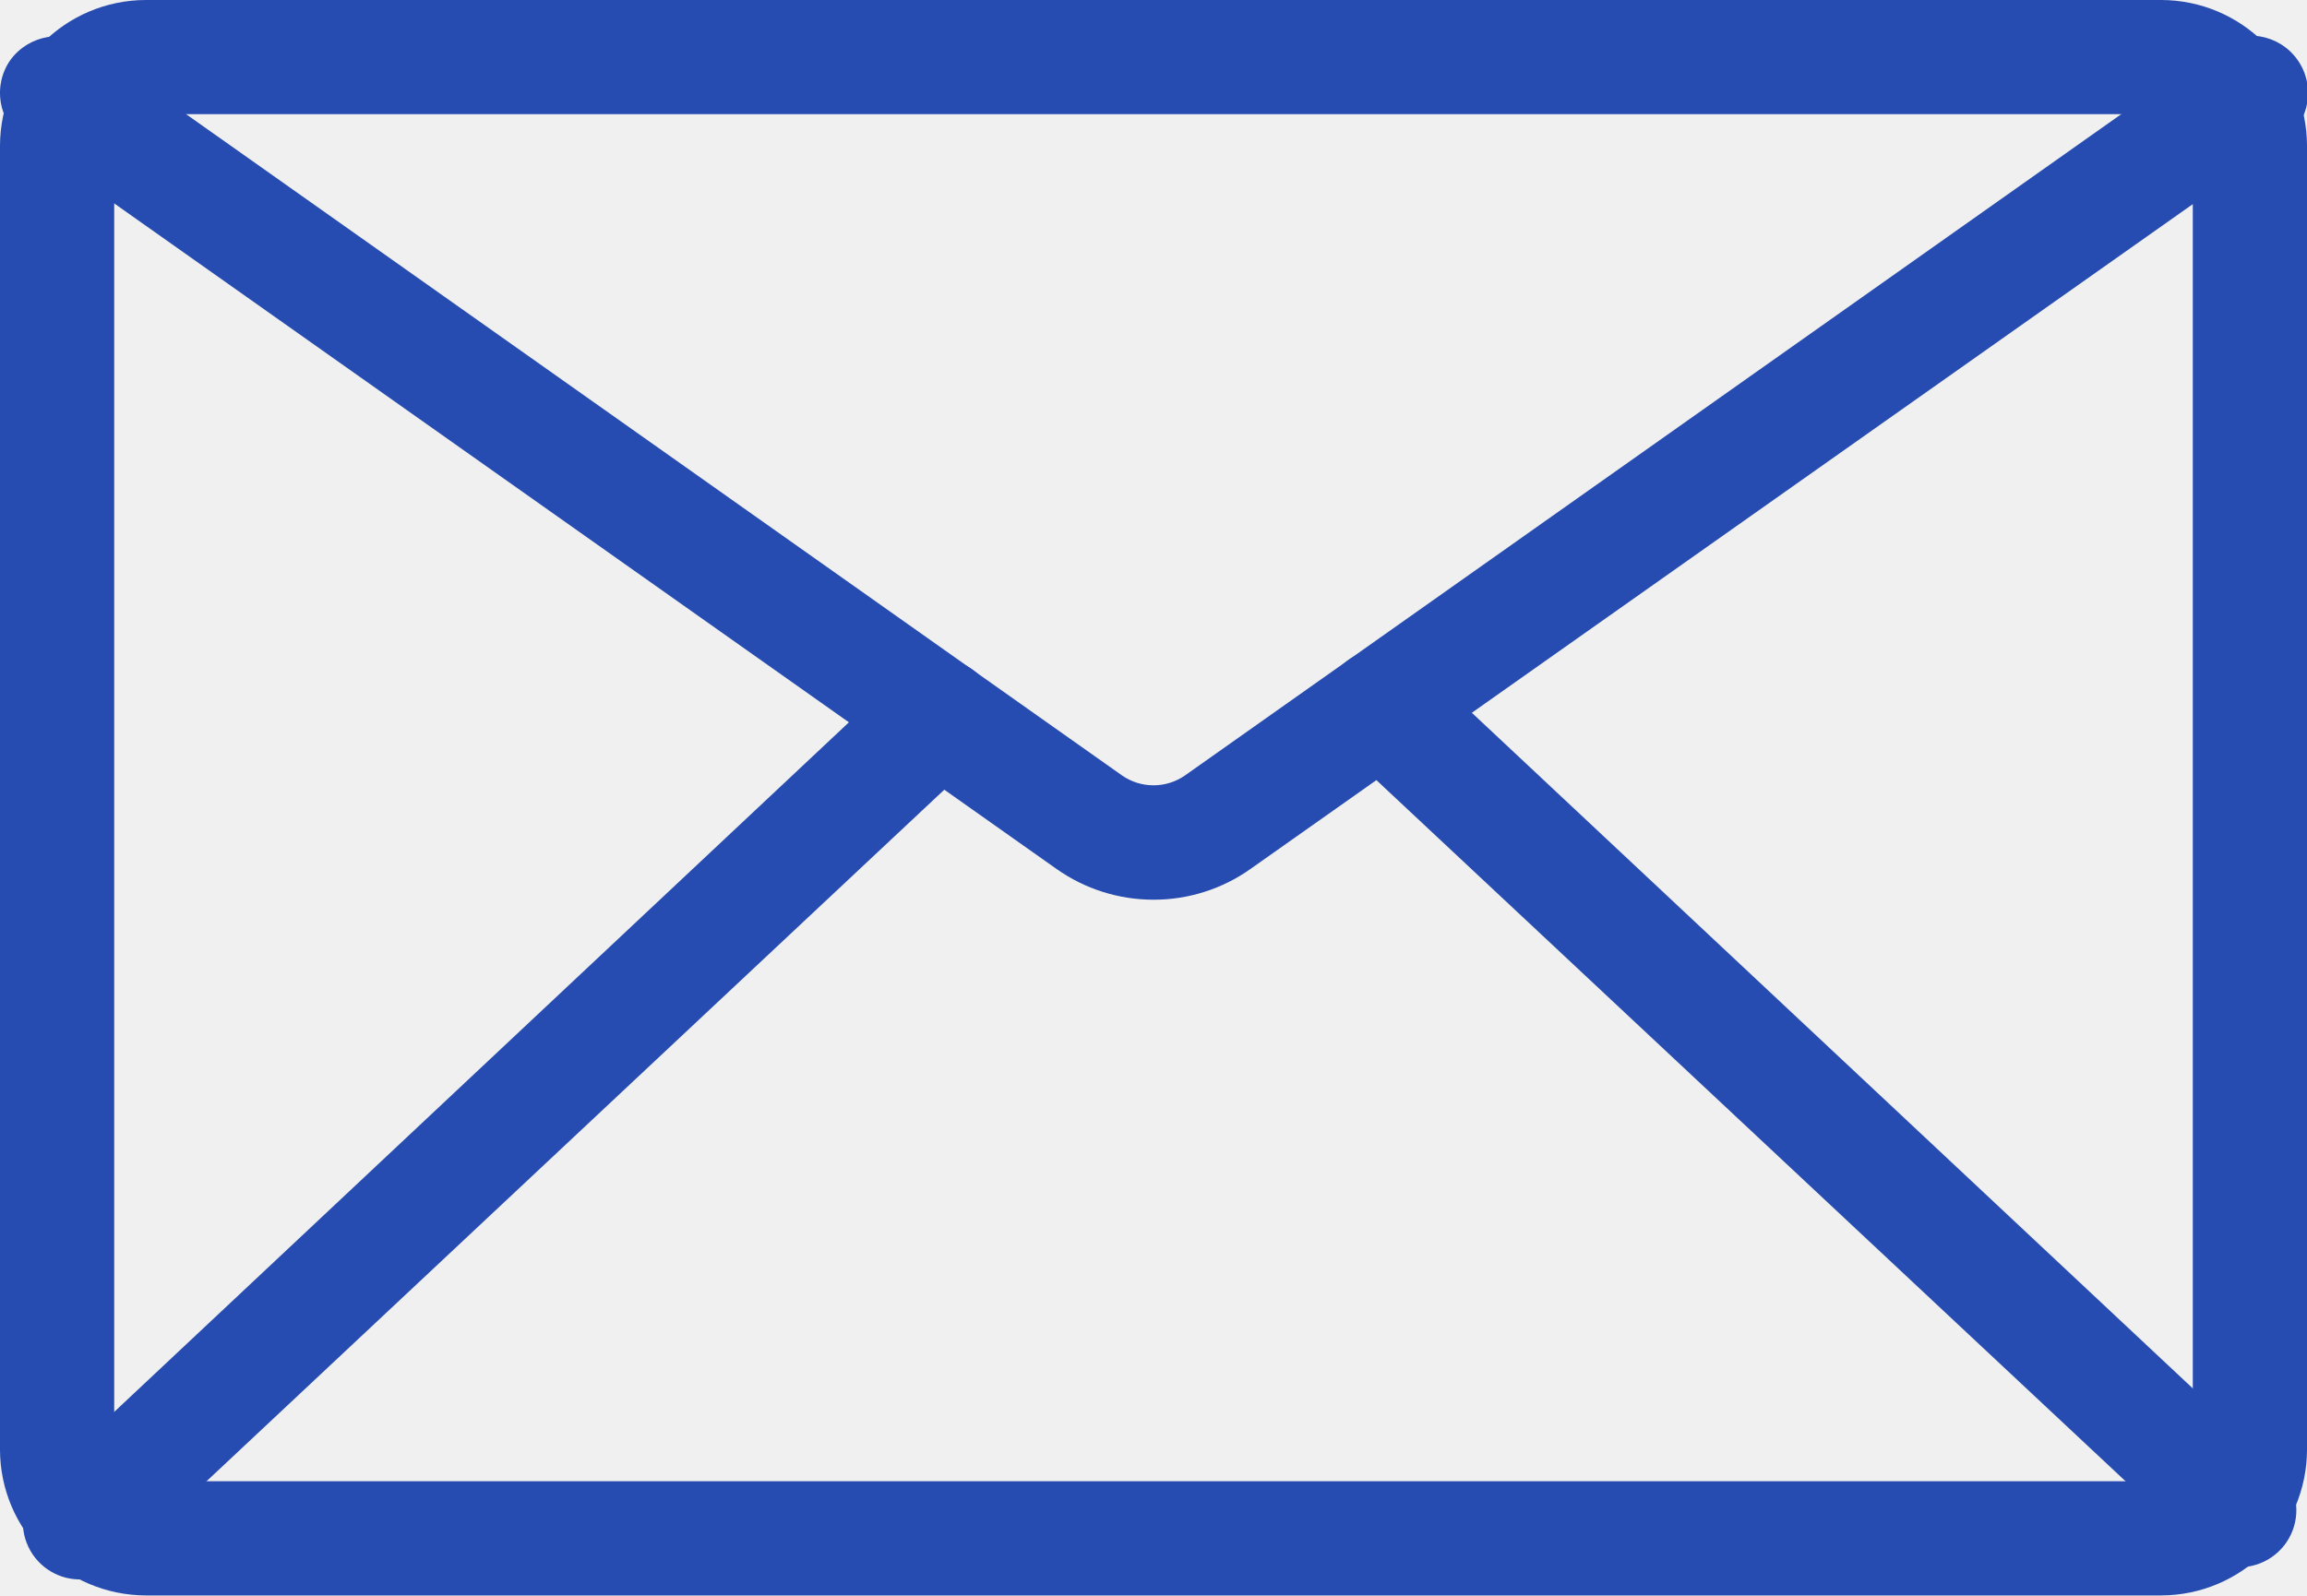
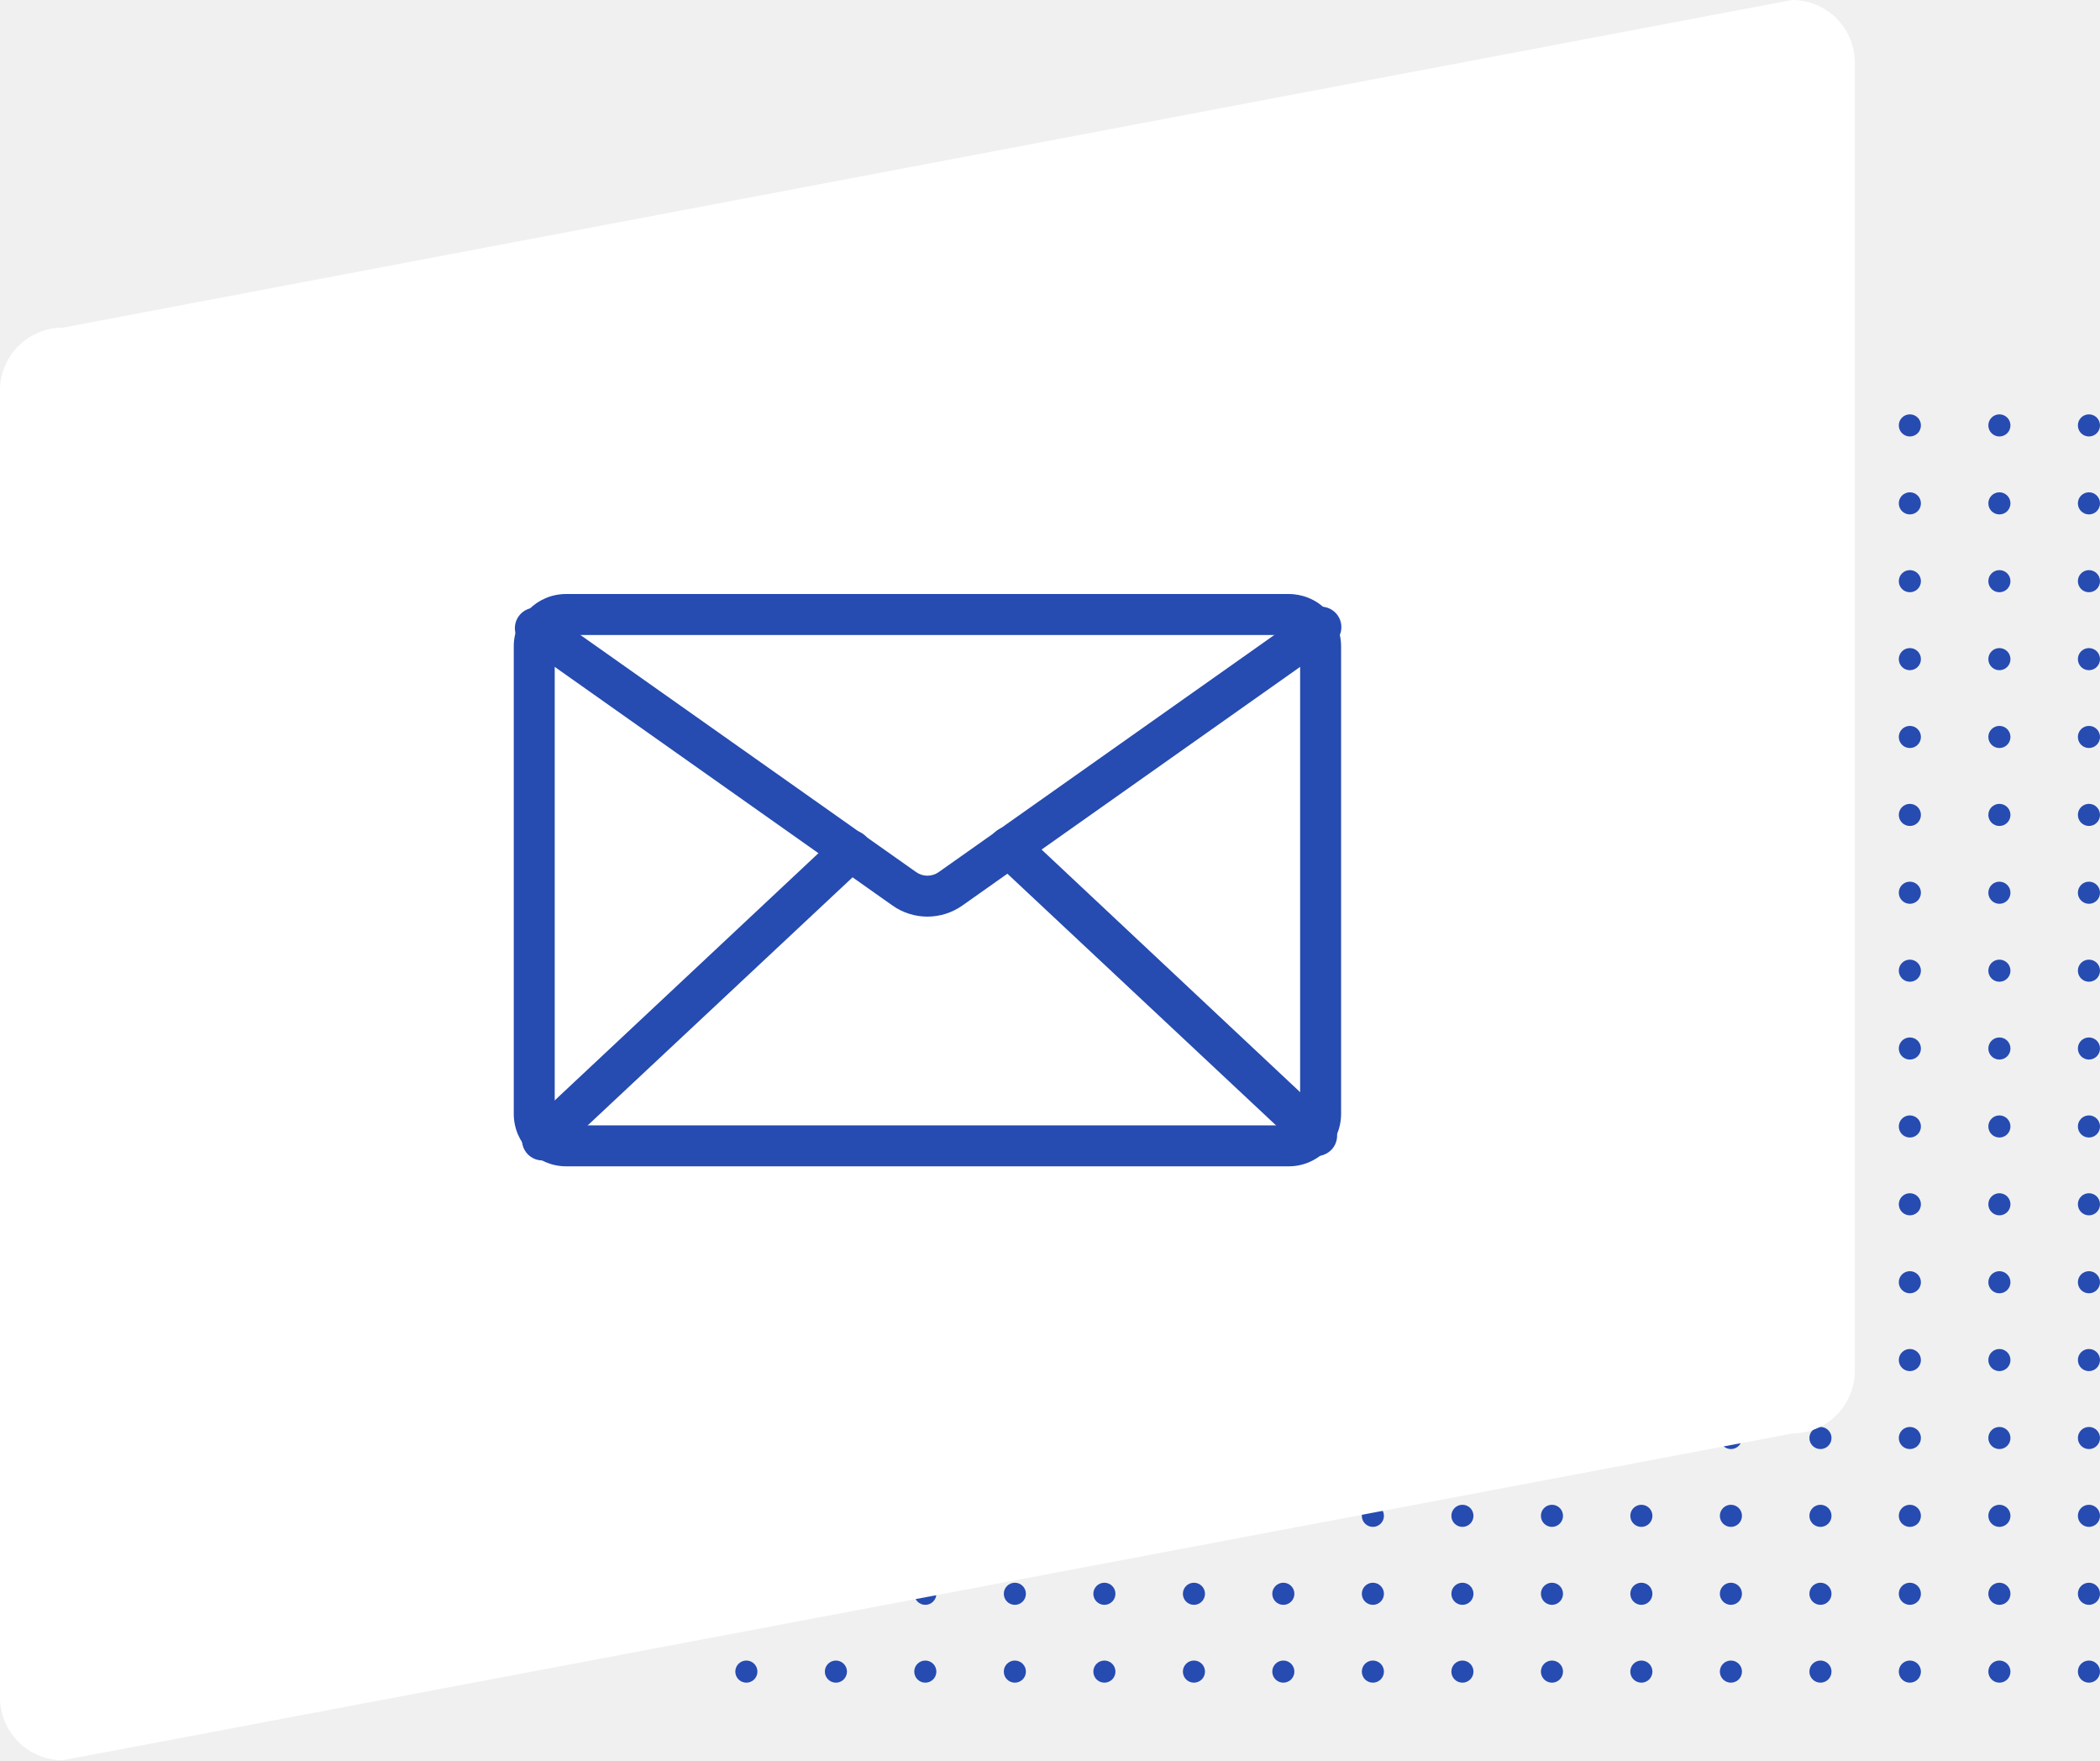
- <svg xmlns="http://www.w3.org/2000/svg" viewBox="0 0 60.6 41.92">
+ <svg xmlns="http://www.w3.org/2000/svg" viewBox="0 0 153.85 128.93">
  <defs>
-     <style>.cls-1{fill:#264bb1;}</style>
+     <style>.cls-1{fill:#264bb1;}.cls-2{fill:#fff;}</style>
  </defs>
  <g id="Layer_2" data-name="Layer 2">
    <g id="Layer_6" data-name="Layer 6">
-       <path class="cls-1" d="M56.77,41.92H3.83A3.84,3.84,0,0,1,0,38.09V3.83A3.84,3.84,0,0,1,3.83,0H56.77A3.84,3.84,0,0,1,60.6,3.83V38.09A3.84,3.84,0,0,1,56.77,41.92ZM3.83,3A.83.83,0,0,0,3,3.83V38.09a.83.83,0,0,0,.83.83H56.77a.83.83,0,0,0,.83-.83V3.83A.83.83,0,0,0,56.77,3Z" />
-       <path class="cls-1" d="M30.3,23.64a4.41,4.41,0,0,1-2.55-.81L.63,3.67A1.51,1.51,0,0,1,.27,1.58a1.53,1.53,0,0,1,2.1-.36L29.48,20.38a1.45,1.45,0,0,0,1.64,0L58.24,1.22A1.5,1.5,0,1,1,60,3.67L32.85,22.83A4.39,4.39,0,0,1,30.3,23.64Z" />
-       <path class="cls-1" d="M2.07,41.5a1.5,1.5,0,0,1-1-2.59L23.64,17.72a1.5,1.5,0,1,1,2.06,2.19L3.1,41.1A1.5,1.5,0,0,1,2.07,41.5Z" />
-       <path class="cls-1" d="M58.81,41.18a1.49,1.49,0,0,1-1-.41L35.26,19.66a1.5,1.5,0,0,1,2.06-2.19L59.84,38.58a1.5,1.5,0,0,1-1,2.6Z" />
+       <circle class="cls-1" cx="80.91" cy="31.16" r="0.81" />
+       <circle class="cls-1" cx="87.47" cy="31.16" r="0.81" />
+       <circle class="cls-1" cx="94.02" cy="31.16" r="0.81" />
+       <circle class="cls-1" cx="100.58" cy="31.16" r="0.81" />
+       <circle class="cls-1" cx="133.37" cy="31.16" r="0.81" />
+       <circle class="cls-1" cx="139.92" cy="31.16" r="0.81" />
+       <circle class="cls-1" cx="146.48" cy="31.16" r="0.81" />
+       <circle class="cls-1" cx="153.04" cy="31.16" r="0.81" />
+       <circle class="cls-1" cx="54.68" cy="31.16" r="0.81" />
+       <circle class="cls-1" cx="61.24" cy="31.16" r="0.81" />
+       <circle class="cls-1" cx="67.79" cy="31.16" r="0.81" />
+       <circle class="cls-1" cx="74.35" cy="31.16" r="0.81" />
+       <circle class="cls-1" cx="107.14" cy="31.16" r="0.81" />
+       <circle class="cls-1" cx="113.7" cy="31.16" r="0.81" />
+       <circle class="cls-1" cx="120.25" cy="31.16" r="0.81" />
+       <circle class="cls-1" cx="126.81" cy="31.16" r="0.81" />
+       <circle class="cls-1" cx="80.91" cy="36.87" r="0.81" />
+       <circle class="cls-1" cx="87.47" cy="36.87" r="0.81" />
+       <circle class="cls-1" cx="94.02" cy="36.87" r="0.81" />
+       <circle class="cls-1" cx="100.58" cy="36.87" r="0.81" />
+       <circle class="cls-1" cx="133.37" cy="36.87" r="0.81" />
+       <circle class="cls-1" cx="139.92" cy="36.87" r="0.81" />
+       <circle class="cls-1" cx="146.48" cy="36.87" r="0.81" />
+       <circle class="cls-1" cx="153.04" cy="36.87" r="0.81" />
+       <circle class="cls-1" cx="54.68" cy="36.87" r="0.81" />
+       <circle class="cls-1" cx="61.24" cy="36.87" r="0.81" />
+       <circle class="cls-1" cx="67.79" cy="36.87" r="0.81" />
+       <circle class="cls-1" cx="74.35" cy="36.87" r="0.81" />
+       <circle class="cls-1" cx="107.14" cy="36.87" r="0.81" />
+       <circle class="cls-1" cx="113.7" cy="36.87" r="0.81" />
+       <circle class="cls-1" cx="120.25" cy="36.87" r="0.81" />
+       <circle class="cls-1" cx="126.81" cy="36.87" r="0.81" />
+       <circle class="cls-1" cx="80.91" cy="42.57" r="0.81" />
+       <circle class="cls-1" cx="87.47" cy="42.57" r="0.81" />
+       <circle class="cls-1" cx="94.02" cy="42.57" r="0.81" />
+       <circle class="cls-1" cx="100.58" cy="42.57" r="0.81" />
+       <circle class="cls-1" cx="133.37" cy="42.57" r="0.81" />
+       <circle class="cls-1" cx="139.92" cy="42.57" r="0.81" />
+       <circle class="cls-1" cx="146.48" cy="42.57" r="0.81" />
+       <circle class="cls-1" cx="153.04" cy="42.57" r="0.81" />
+       <circle class="cls-1" cx="54.68" cy="42.57" r="0.81" />
+       <circle class="cls-1" cx="61.24" cy="42.57" r="0.81" />
+       <circle class="cls-1" cx="67.79" cy="42.57" r="0.81" />
+       <circle class="cls-1" cx="74.35" cy="42.57" r="0.81" />
+       <circle class="cls-1" cx="107.14" cy="42.57" r="0.81" />
+       <circle class="cls-1" cx="113.7" cy="42.57" r="0.81" />
+       <circle class="cls-1" cx="120.25" cy="42.57" r="0.81" />
+       <circle class="cls-1" cx="126.81" cy="42.57" r="0.81" />
+       <circle class="cls-1" cx="80.91" cy="48.28" r="0.81" />
+       <circle class="cls-1" cx="87.47" cy="48.28" r="0.81" />
+       <circle class="cls-1" cx="94.02" cy="48.28" r="0.81" />
+       <circle class="cls-1" cx="100.58" cy="48.28" r="0.81" />
+       <circle class="cls-1" cx="133.37" cy="48.28" r="0.81" />
+       <circle class="cls-1" cx="139.92" cy="48.28" r="0.81" />
+       <circle class="cls-1" cx="146.48" cy="48.28" r="0.81" />
+       <circle class="cls-1" cx="153.04" cy="48.28" r="0.81" />
+       <circle class="cls-1" cx="54.68" cy="48.28" r="0.81" />
+       <circle class="cls-1" cx="61.24" cy="48.28" r="0.81" />
+       <circle class="cls-1" cx="67.79" cy="48.28" r="0.81" />
+       <circle class="cls-1" cx="74.35" cy="48.28" r="0.81" />
+       <circle class="cls-1" cx="107.14" cy="48.28" r="0.81" />
+       <circle class="cls-1" cx="113.7" cy="48.28" r="0.81" />
+       <circle class="cls-1" cx="120.25" cy="48.28" r="0.81" />
+       <circle class="cls-1" cx="126.81" cy="48.28" r="0.81" />
+       <circle class="cls-1" cx="80.91" cy="53.98" r="0.81" />
+       <circle class="cls-1" cx="87.47" cy="53.98" r="0.81" />
+       <circle class="cls-1" cx="94.02" cy="53.98" r="0.81" />
+       <circle class="cls-1" cx="100.58" cy="53.98" r="0.81" />
+       <circle class="cls-1" cx="133.37" cy="53.98" r="0.81" />
+       <circle class="cls-1" cx="139.92" cy="53.98" r="0.81" />
+       <circle class="cls-1" cx="146.48" cy="53.98" r="0.81" />
+       <circle class="cls-1" cx="153.04" cy="53.98" r="0.81" />
+       <circle class="cls-1" cx="54.68" cy="53.98" r="0.81" />
+       <circle class="cls-1" cx="61.24" cy="53.98" r="0.81" />
+       <circle class="cls-1" cx="67.79" cy="53.98" r="0.81" />
+       <circle class="cls-1" cx="74.35" cy="53.98" r="0.81" />
+       <circle class="cls-1" cx="107.14" cy="53.98" r="0.81" />
+       <circle class="cls-1" cx="113.7" cy="53.98" r="0.81" />
+       <circle class="cls-1" cx="120.25" cy="53.98" r="0.81" />
+       <circle class="cls-1" cx="126.81" cy="53.98" r="0.81" />
+       <circle class="cls-1" cx="80.91" cy="59.69" r="0.81" />
+       <circle class="cls-1" cx="87.47" cy="59.69" r="0.81" />
+       <circle class="cls-1" cx="94.02" cy="59.69" r="0.81" />
+       <circle class="cls-1" cx="100.58" cy="59.69" r="0.81" />
+       <circle class="cls-1" cx="133.37" cy="59.69" r="0.81" />
+       <circle class="cls-1" cx="139.92" cy="59.69" r="0.81" />
+       <circle class="cls-1" cx="146.48" cy="59.69" r="0.81" />
+       <circle class="cls-1" cx="153.04" cy="59.69" r="0.81" />
+       <circle class="cls-1" cx="54.68" cy="59.69" r="0.81" />
+       <circle class="cls-1" cx="61.24" cy="59.69" r="0.81" />
+       <circle class="cls-1" cx="67.79" cy="59.69" r="0.81" />
+       <circle class="cls-1" cx="74.35" cy="59.69" r="0.81" />
+       <circle class="cls-1" cx="107.14" cy="59.69" r="0.81" />
+       <circle class="cls-1" cx="113.7" cy="59.69" r="0.81" />
+       <circle class="cls-1" cx="120.25" cy="59.69" r="0.81" />
+       <circle class="cls-1" cx="126.81" cy="59.69" r="0.81" />
+       <circle class="cls-1" cx="80.91" cy="65.39" r="0.81" />
+       <circle class="cls-1" cx="87.47" cy="65.39" r="0.81" />
+       <circle class="cls-1" cx="94.02" cy="65.39" r="0.81" />
+       <circle class="cls-1" cx="100.58" cy="65.39" r="0.81" />
+       <circle class="cls-1" cx="133.37" cy="65.39" r="0.81" />
+       <circle class="cls-1" cx="139.92" cy="65.39" r="0.81" />
+       <circle class="cls-1" cx="146.48" cy="65.39" r="0.81" />
+       <circle class="cls-1" cx="153.04" cy="65.39" r="0.81" />
+       <circle class="cls-1" cx="54.68" cy="65.39" r="0.81" />
+       <circle class="cls-1" cx="61.24" cy="65.39" r="0.81" />
+       <circle class="cls-1" cx="67.79" cy="65.39" r="0.81" />
+       <circle class="cls-1" cx="74.35" cy="65.39" r="0.81" />
+       <circle class="cls-1" cx="107.14" cy="65.39" r="0.81" />
+       <circle class="cls-1" cx="113.7" cy="65.39" r="0.81" />
+       <circle class="cls-1" cx="120.25" cy="65.39" r="0.81" />
+       <circle class="cls-1" cx="126.81" cy="65.39" r="0.81" />
+       <circle class="cls-1" cx="80.91" cy="71.1" r="0.81" />
+       <circle class="cls-1" cx="87.47" cy="71.1" r="0.81" />
+       <circle class="cls-1" cx="94.02" cy="71.1" r="0.81" />
+       <circle class="cls-1" cx="100.58" cy="71.1" r="0.81" />
+       <circle class="cls-1" cx="133.37" cy="71.1" r="0.81" />
+       <circle class="cls-1" cx="139.92" cy="71.1" r="0.81" />
+       <circle class="cls-1" cx="146.48" cy="71.1" r="0.81" />
+       <circle class="cls-1" cx="153.04" cy="71.1" r="0.81" />
+       <circle class="cls-1" cx="54.68" cy="71.1" r="0.81" />
+       <circle class="cls-1" cx="61.24" cy="71.1" r="0.81" />
+       <circle class="cls-1" cx="67.79" cy="71.1" r="0.81" />
+       <circle class="cls-1" cx="74.35" cy="71.1" r="0.81" />
+       <circle class="cls-1" cx="107.14" cy="71.1" r="0.81" />
+       <circle class="cls-1" cx="113.7" cy="71.1" r="0.81" />
+       <circle class="cls-1" cx="120.25" cy="71.1" r="0.81" />
+       <circle class="cls-1" cx="126.81" cy="71.1" r="0.81" />
+       <circle class="cls-1" cx="80.91" cy="76.8" r="0.81" />
+       <circle class="cls-1" cx="87.47" cy="76.8" r="0.81" />
+       <circle class="cls-1" cx="94.02" cy="76.8" r="0.81" />
+       <circle class="cls-1" cx="100.58" cy="76.8" r="0.81" />
+       <circle class="cls-1" cx="133.37" cy="76.8" r="0.81" />
+       <circle class="cls-1" cx="139.92" cy="76.8" r="0.81" />
+       <circle class="cls-1" cx="146.48" cy="76.8" r="0.81" />
+       <circle class="cls-1" cx="153.04" cy="76.8" r="0.81" />
+       <circle class="cls-1" cx="54.68" cy="76.8" r="0.81" />
+       <circle class="cls-1" cx="61.24" cy="76.8" r="0.81" />
+       <circle class="cls-1" cx="67.79" cy="76.8" r="0.81" />
+       <circle class="cls-1" cx="74.35" cy="76.8" r="0.81" />
+       <circle class="cls-1" cx="107.14" cy="76.8" r="0.81" />
+       <circle class="cls-1" cx="113.7" cy="76.8" r="0.81" />
+       <circle class="cls-1" cx="120.25" cy="76.8" r="0.81" />
+       <circle class="cls-1" cx="126.81" cy="76.8" r="0.81" />
+       <circle class="cls-1" cx="80.91" cy="82.51" r="0.81" />
+       <circle class="cls-1" cx="87.47" cy="82.51" r="0.81" />
+       <circle class="cls-1" cx="94.02" cy="82.51" r="0.81" />
+       <circle class="cls-1" cx="100.58" cy="82.51" r="0.81" />
+       <circle class="cls-1" cx="133.37" cy="82.51" r="0.81" />
+       <circle class="cls-1" cx="139.92" cy="82.51" r="0.81" />
+       <circle class="cls-1" cx="146.48" cy="82.51" r="0.81" />
+       <circle class="cls-1" cx="153.04" cy="82.51" r="0.81" />
+       <circle class="cls-1" cx="54.68" cy="82.51" r="0.81" />
+       <circle class="cls-1" cx="61.24" cy="82.51" r="0.81" />
+       <circle class="cls-1" cx="67.79" cy="82.51" r="0.81" />
+       <circle class="cls-1" cx="74.35" cy="82.51" r="0.81" />
+       <circle class="cls-1" cx="107.14" cy="82.51" r="0.81" />
+       <circle class="cls-1" cx="113.7" cy="82.51" r="0.81" />
+       <circle class="cls-1" cx="120.25" cy="82.51" r="0.81" />
+       <circle class="cls-1" cx="126.81" cy="82.51" r="0.81" />
+       <circle class="cls-1" cx="80.91" cy="88.21" r="0.81" />
+       <circle class="cls-1" cx="87.47" cy="88.21" r="0.81" />
+       <circle class="cls-1" cx="94.02" cy="88.21" r="0.81" />
+       <circle class="cls-1" cx="100.58" cy="88.21" r="0.81" />
+       <circle class="cls-1" cx="133.37" cy="88.21" r="0.81" />
+       <circle class="cls-1" cx="139.92" cy="88.21" r="0.81" />
+       <circle class="cls-1" cx="146.48" cy="88.21" r="0.81" />
+       <circle class="cls-1" cx="153.04" cy="88.21" r="0.81" />
+       <circle class="cls-1" cx="54.68" cy="88.21" r="0.81" />
+       <circle class="cls-1" cx="61.24" cy="88.21" r="0.81" />
+       <circle class="cls-1" cx="67.79" cy="88.21" r="0.81" />
+       <circle class="cls-1" cx="74.35" cy="88.21" r="0.81" />
+       <circle class="cls-1" cx="107.14" cy="88.21" r="0.81" />
+       <circle class="cls-1" cx="113.7" cy="88.21" r="0.81" />
+       <circle class="cls-1" cx="120.25" cy="88.21" r="0.81" />
+       <circle class="cls-1" cx="126.81" cy="88.21" r="0.81" />
+       <circle class="cls-1" cx="80.91" cy="93.92" r="0.81" />
+       <circle class="cls-1" cx="87.47" cy="93.92" r="0.81" />
+       <circle class="cls-1" cx="94.02" cy="93.92" r="0.81" />
+       <circle class="cls-1" cx="100.58" cy="93.92" r="0.81" />
+       <circle class="cls-1" cx="133.37" cy="93.92" r="0.81" />
+       <circle class="cls-1" cx="139.92" cy="93.92" r="0.81" />
+       <circle class="cls-1" cx="146.48" cy="93.92" r="0.81" />
+       <circle class="cls-1" cx="153.04" cy="93.92" r="0.81" />
+       <circle class="cls-1" cx="54.68" cy="93.92" r="0.81" />
+       <circle class="cls-1" cx="61.24" cy="93.92" r="0.81" />
+       <circle class="cls-1" cx="67.79" cy="93.92" r="0.81" />
+       <circle class="cls-1" cx="74.35" cy="93.92" r="0.81" />
+       <circle class="cls-1" cx="107.14" cy="93.92" r="0.81" />
+       <circle class="cls-1" cx="113.7" cy="93.92" r="0.81" />
+       <circle class="cls-1" cx="120.25" cy="93.92" r="0.81" />
+       <circle class="cls-1" cx="126.81" cy="93.92" r="0.81" />
+       <circle class="cls-1" cx="80.91" cy="99.62" r="0.81" />
+       <circle class="cls-1" cx="87.47" cy="99.62" r="0.81" />
+       <circle class="cls-1" cx="94.02" cy="99.62" r="0.81" />
+       <circle class="cls-1" cx="100.58" cy="99.62" r="0.81" />
+       <circle class="cls-1" cx="133.37" cy="99.62" r="0.81" />
+       <circle class="cls-1" cx="139.92" cy="99.62" r="0.81" />
+       <circle class="cls-1" cx="146.48" cy="99.62" r="0.81" />
+       <circle class="cls-1" cx="153.04" cy="99.62" r="0.81" />
+       <circle class="cls-1" cx="54.68" cy="99.62" r="0.81" />
+       <circle class="cls-1" cx="61.24" cy="99.62" r="0.81" />
+       <circle class="cls-1" cx="67.79" cy="99.62" r="0.81" />
+       <circle class="cls-1" cx="74.35" cy="99.62" r="0.81" />
+       <circle class="cls-1" cx="107.14" cy="99.62" r="0.81" />
+       <circle class="cls-1" cx="113.7" cy="99.62" r="0.81" />
+       <circle class="cls-1" cx="120.25" cy="99.62" r="0.81" />
+       <circle class="cls-1" cx="126.81" cy="99.62" r="0.81" />
+       <circle class="cls-1" cx="80.91" cy="105.33" r="0.81" />
+       <circle class="cls-1" cx="87.47" cy="105.33" r="0.81" />
+       <circle class="cls-1" cx="94.02" cy="105.33" r="0.81" />
+       <circle class="cls-1" cx="100.58" cy="105.33" r="0.81" />
+       <circle class="cls-1" cx="133.37" cy="105.33" r="0.81" />
+       <circle class="cls-1" cx="139.92" cy="105.33" r="0.81" />
+       <circle class="cls-1" cx="146.48" cy="105.33" r="0.81" />
+       <circle class="cls-1" cx="153.04" cy="105.33" r="0.81" />
+       <circle class="cls-1" cx="54.68" cy="105.33" r="0.81" />
+       <circle class="cls-1" cx="61.24" cy="105.33" r="0.81" />
+       <circle class="cls-1" cx="67.79" cy="105.33" r="0.81" />
+       <circle class="cls-1" cx="74.35" cy="105.33" r="0.81" />
+       <circle class="cls-1" cx="107.14" cy="105.33" r="0.81" />
+       <circle class="cls-1" cx="113.7" cy="105.33" r="0.81" />
+       <circle class="cls-1" cx="120.25" cy="105.33" r="0.81" />
+       <circle class="cls-1" cx="126.81" cy="105.33" r="0.81" />
+       <circle class="cls-1" cx="80.91" cy="111.03" r="0.81" />
+       <circle class="cls-1" cx="87.47" cy="111.03" r="0.81" />
+       <circle class="cls-1" cx="94.02" cy="111.03" r="0.81" />
+       <circle class="cls-1" cx="100.58" cy="111.03" r="0.81" />
+       <circle class="cls-1" cx="133.37" cy="111.03" r="0.81" />
+       <circle class="cls-1" cx="139.92" cy="111.03" r="0.81" />
+       <circle class="cls-1" cx="146.48" cy="111.03" r="0.81" />
+       <circle class="cls-1" cx="153.04" cy="111.03" r="0.81" />
+       <circle class="cls-1" cx="54.68" cy="111.03" r="0.81" />
+       <circle class="cls-1" cx="61.24" cy="111.03" r="0.81" />
+       <circle class="cls-1" cx="67.79" cy="111.03" r="0.81" />
+       <circle class="cls-1" cx="74.35" cy="111.03" r="0.81" />
+       <circle class="cls-1" cx="107.14" cy="111.03" r="0.81" />
+       <circle class="cls-1" cx="113.7" cy="111.03" r="0.81" />
+       <circle class="cls-1" cx="120.25" cy="111.03" r="0.81" />
+       <circle class="cls-1" cx="126.81" cy="111.03" r="0.81" />
+       <circle class="cls-1" cx="80.91" cy="116.74" r="0.81" />
+       <circle class="cls-1" cx="87.47" cy="116.74" r="0.81" />
+       <circle class="cls-1" cx="94.02" cy="116.74" r="0.81" />
+       <circle class="cls-1" cx="100.58" cy="116.74" r="0.81" />
+       <circle class="cls-1" cx="133.37" cy="116.74" r="0.81" />
+       <circle class="cls-1" cx="139.92" cy="116.74" r="0.81" />
+       <circle class="cls-1" cx="146.48" cy="116.74" r="0.81" />
+       <circle class="cls-1" cx="153.04" cy="116.74" r="0.81" />
+       <circle class="cls-1" cx="54.68" cy="116.74" r="0.81" />
+       <circle class="cls-1" cx="61.24" cy="116.74" r="0.81" />
+       <circle class="cls-1" cx="67.79" cy="116.74" r="0.81" />
+       <circle class="cls-1" cx="74.35" cy="116.74" r="0.81" />
+       <circle class="cls-1" cx="107.14" cy="116.74" r="0.81" />
+       <circle class="cls-1" cx="113.7" cy="116.74" r="0.81" />
+       <circle class="cls-1" cx="120.25" cy="116.74" r="0.81" />
+       <circle class="cls-1" cx="126.81" cy="116.74" r="0.81" />
+       <circle class="cls-1" cx="80.91" cy="122.44" r="0.81" />
+       <circle class="cls-1" cx="87.47" cy="122.44" r="0.81" />
+       <circle class="cls-1" cx="94.02" cy="122.44" r="0.81" />
+       <circle class="cls-1" cx="100.58" cy="122.44" r="0.81" />
+       <circle class="cls-1" cx="133.37" cy="122.44" r="0.81" />
+       <circle class="cls-1" cx="139.92" cy="122.44" r="0.81" />
+       <circle class="cls-1" cx="146.48" cy="122.44" r="0.81" />
+       <circle class="cls-1" cx="153.04" cy="122.44" r="0.81" />
+       <circle class="cls-1" cx="54.68" cy="122.44" r="0.81" />
+       <circle class="cls-1" cx="61.24" cy="122.44" r="0.81" />
+       <circle class="cls-1" cx="67.79" cy="122.44" r="0.81" />
+       <circle class="cls-1" cx="74.35" cy="122.44" r="0.81" />
+       <circle class="cls-1" cx="107.14" cy="122.44" r="0.81" />
+       <circle class="cls-1" cx="113.7" cy="122.44" r="0.81" />
+       <circle class="cls-1" cx="120.25" cy="122.44" r="0.81" />
+       <circle class="cls-1" cx="126.81" cy="122.44" r="0.81" />
+       <path class="cls-2" d="M131.28,105,4.61,128.93A4.6,4.6,0,0,1,0,124.33V28.55A4.6,4.6,0,0,1,4.61,24L131.28,0a4.6,4.6,0,0,1,4.61,4.61v95.77A4.6,4.6,0,0,1,131.28,105Z" />
+       <path class="cls-1" d="M94.41,85.43H41.47a3.84,3.84,0,0,1-3.83-3.83V47.34a3.83,3.83,0,0,1,3.83-3.83H94.41a3.83,3.83,0,0,1,3.84,3.83V81.6A3.84,3.84,0,0,1,94.41,85.43ZM41.47,46.51a.83.83,0,0,0-.83.83V81.6a.84.84,0,0,0,.83.83H94.41a.84.84,0,0,0,.84-.83V47.34a.84.84,0,0,0-.84-.83Z" />
+       <path class="cls-1" d="M67.94,67.14a4.43,4.43,0,0,1-2.55-.81L38.28,47.18A1.5,1.5,0,0,1,40,44.73L67.12,63.88a1.43,1.43,0,0,0,1.65,0L95.88,44.73a1.5,1.5,0,1,1,1.73,2.45L70.5,66.33A4.44,4.44,0,0,1,67.94,67.14Z" />
+       <path class="cls-1" d="M39.72,85a1.5,1.5,0,0,1-1-2.6l22.6-21.18a1.5,1.5,0,1,1,2.05,2.19L40.74,84.6A1.49,1.49,0,0,1,39.72,85Z" />
+       <path class="cls-1" d="M96.46,84.68a1.5,1.5,0,0,1-1-.4L72.91,63.16A1.49,1.49,0,0,1,72.84,61,1.51,1.51,0,0,1,75,61L97.48,82.09a1.49,1.49,0,0,1,.07,2.12A1.53,1.53,0,0,1,96.46,84.68Z" />
    </g>
  </g>
</svg>
